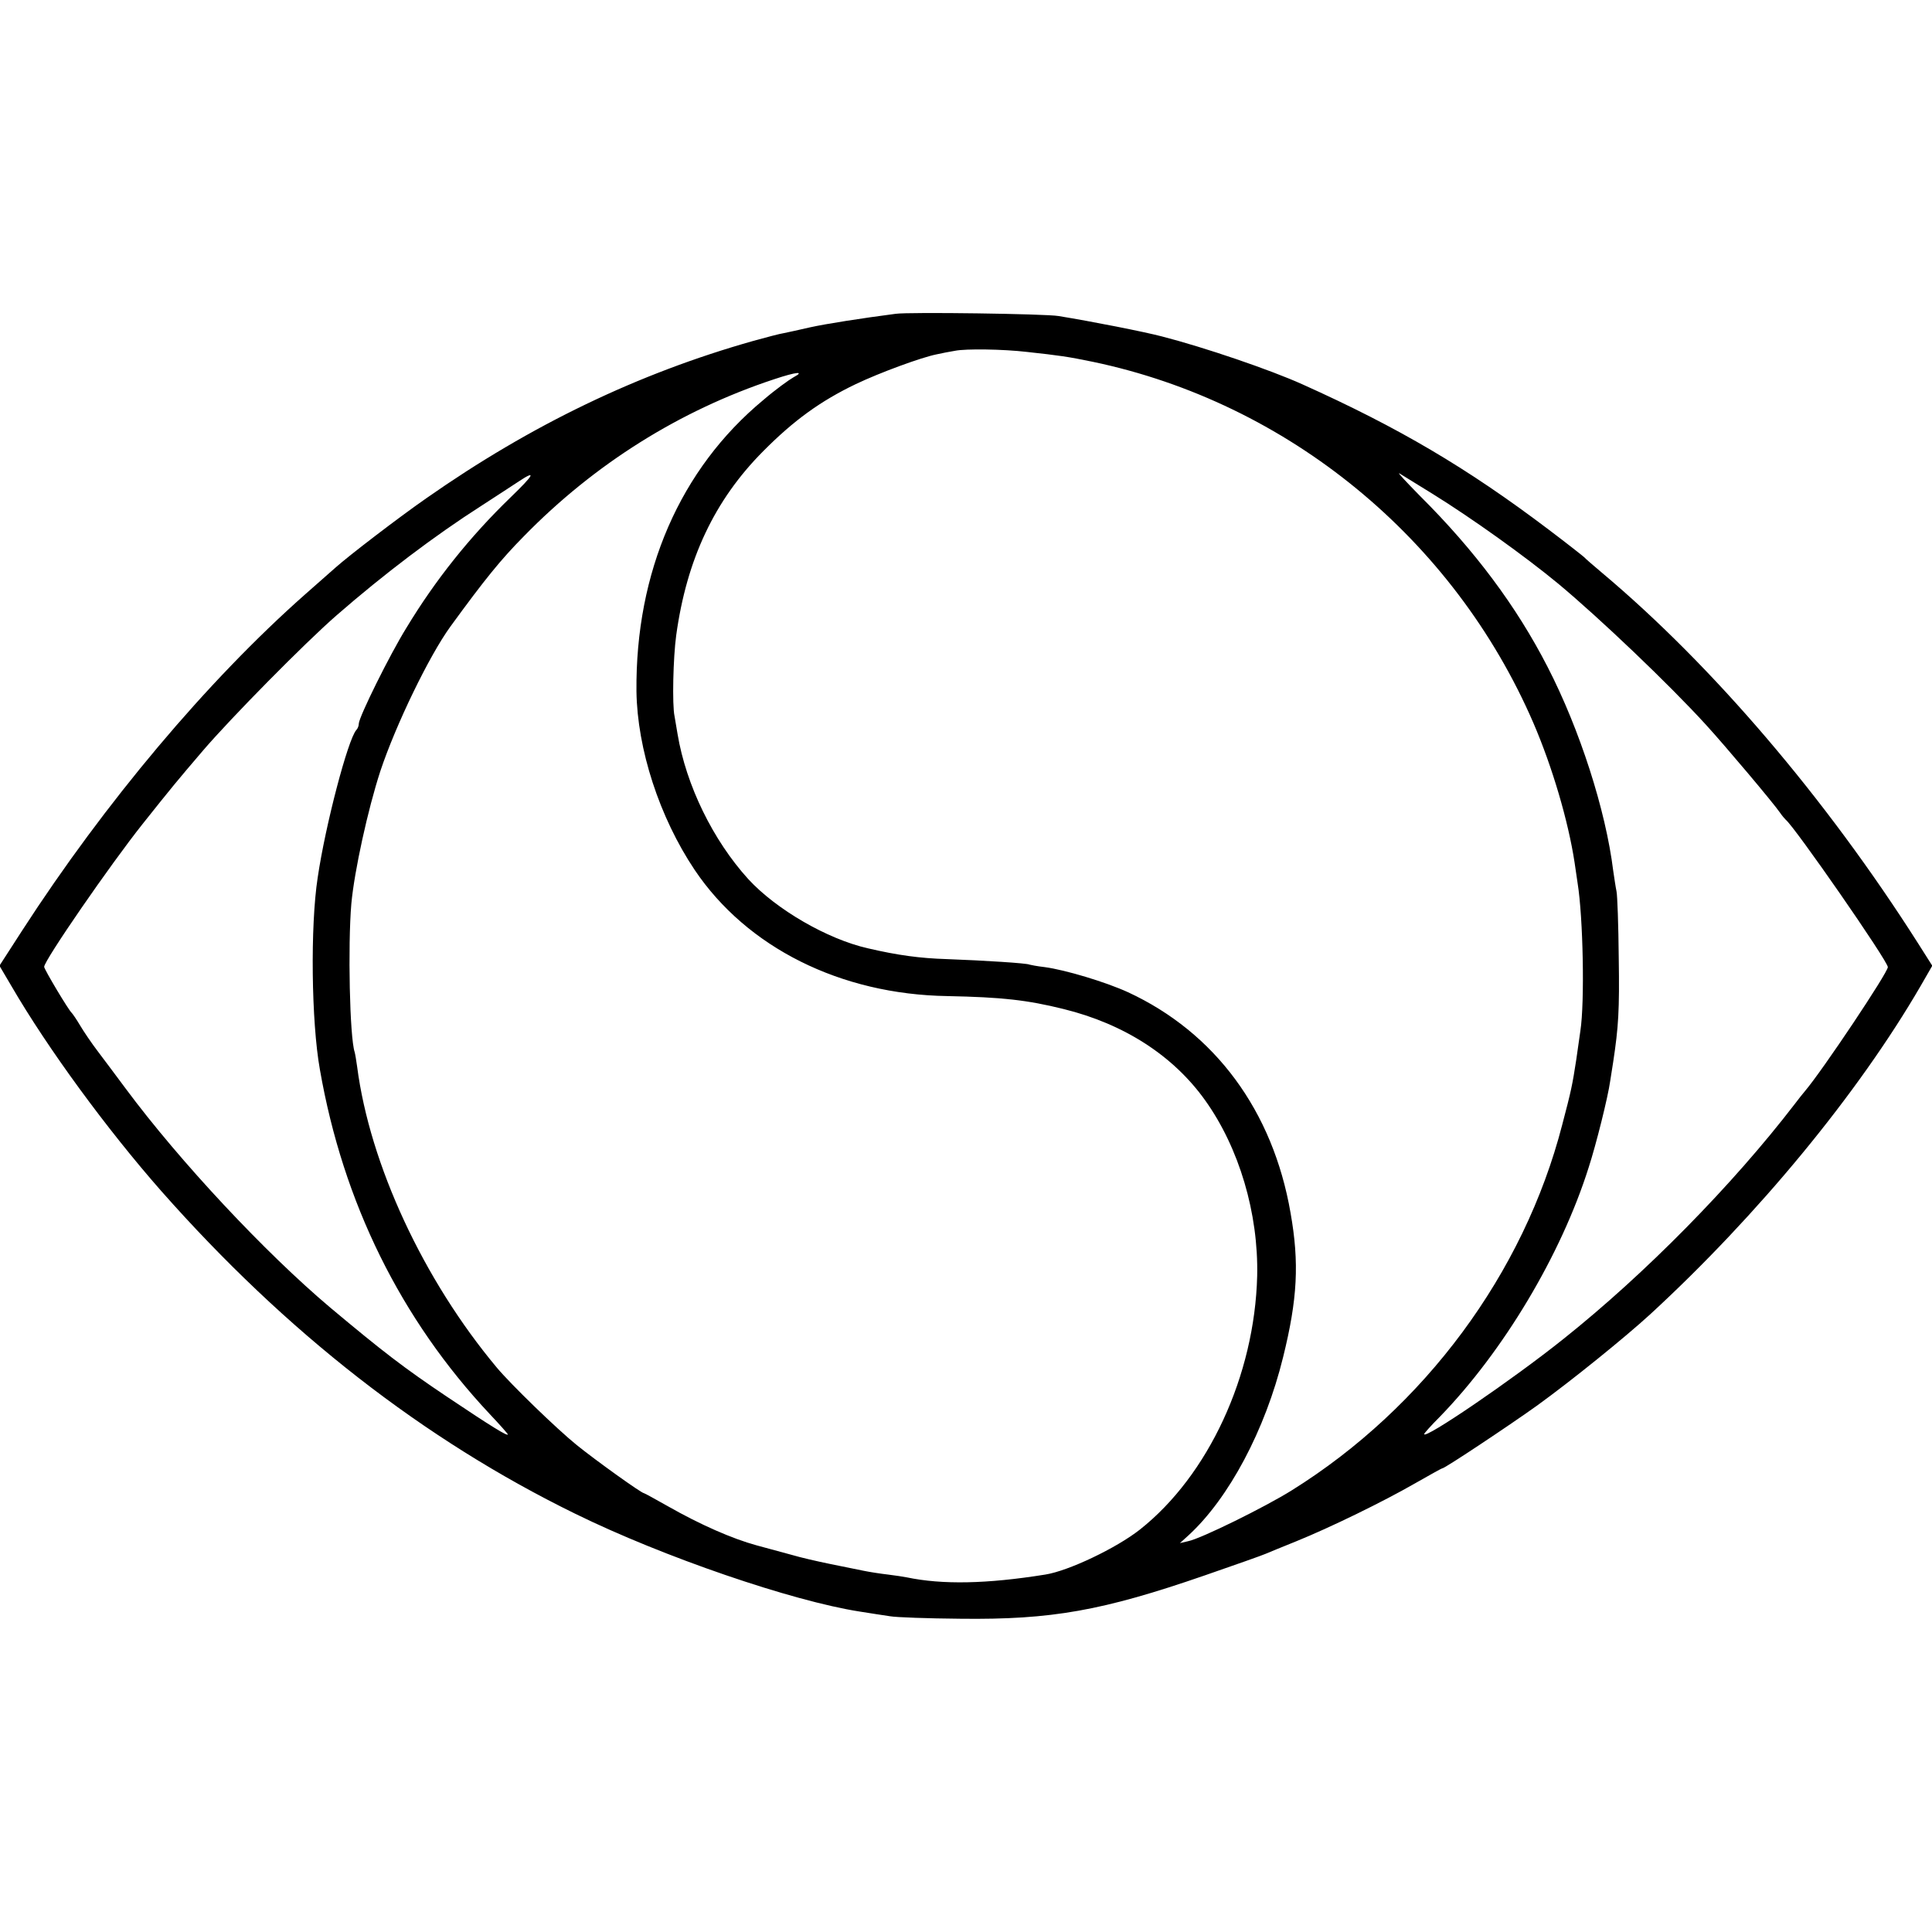
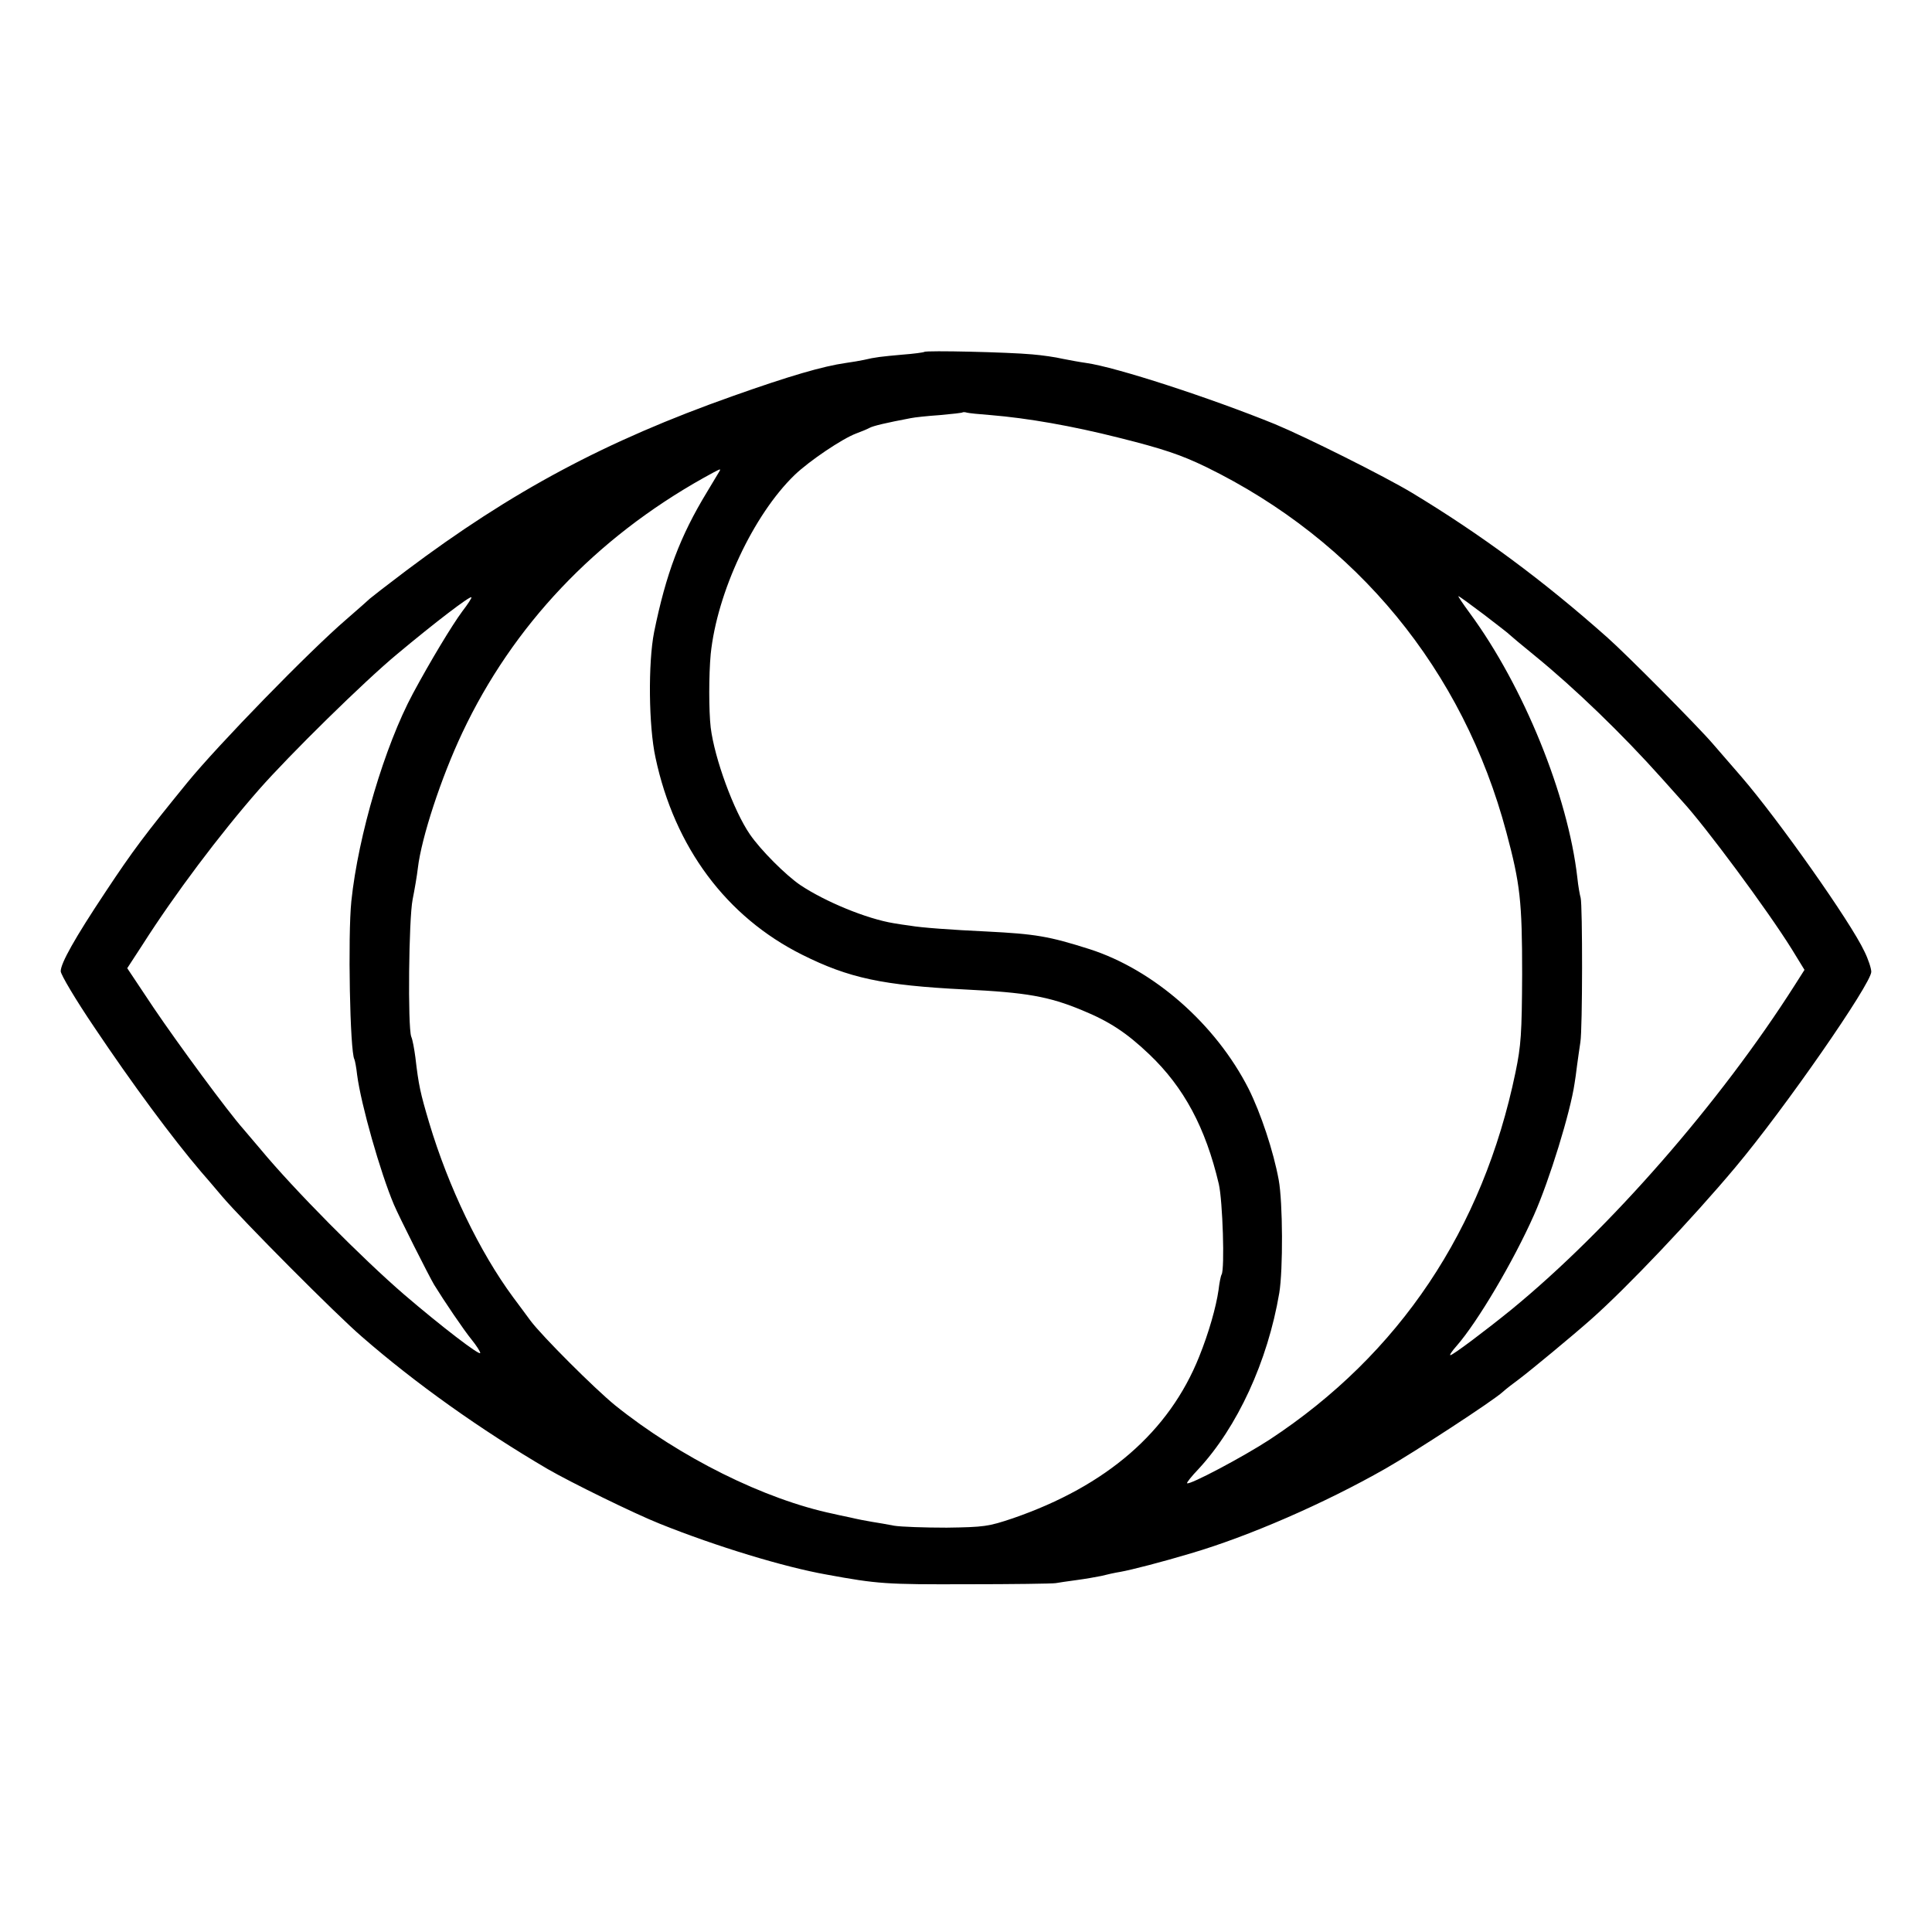
<svg xmlns="http://www.w3.org/2000/svg" version="1.0" width="700pt" height="700pt" viewBox="0 0 700 700" preserveAspectRatio="xMidYMid meet">
  <g transform="translate(0,700) scale(0.1,-0.1)" fill="#000000" stroke="none">
-     <path d="M3245 5863 c-123 -16 -251 -36 -310 -49 -38 -9 -81 -18 -95 -21 -14 -2 -63 -15 -110 -28 -418 -118 -805 -304 -1185 -570 -102 -71 -282 -209 -330 -252 -11 -10 -61 -54 -110 -97 -353 -312 -725 -754 -1025 -1218 l-82 -127 43 -73 c132 -227 346 -519 543 -743 453 -513 951 -901 1501 -1170 320 -157 786 -316 1030 -354 39 -6 88 -14 110 -17 22 -4 137 -8 255 -9 330 -4 515 29 885 157 110 38 209 73 220 78 11 5 61 25 110 45 126 51 318 145 431 210 53 30 97 55 100 55 9 0 245 157 344 228 123 89 315 244 409 330 389 358 753 799 980 1190 l42 73 -52 82 c-336 528 -746 1007 -1145 1342 -32 27 -61 52 -64 56 -3 3 -61 49 -130 101 -295 223 -543 369 -890 525 -117 53 -358 135 -510 174 -65 17 -252 54 -375 74 -45 8 -543 15 -590 8z m475 -138 c119 -13 148 -17 240 -36 706 -148 1307 -640 1596 -1309 68 -158 126 -354 149 -505 3 -22 8 -56 11 -75 20 -124 26 -431 10 -535 -3 -22 -10 -69 -15 -105 -14 -91 -18 -111 -51 -236 -139 -538 -499 -1024 -980 -1324 -96 -60 -329 -175 -375 -184 l-30 -7 31 28 c146 134 278 381 343 646 52 210 59 341 27 522 -64 371 -274 654 -589 800 -81 37 -227 81 -302 91 -27 3 -52 8 -55 9 -7 5 -163 15 -300 20 -97 3 -178 14 -285 39 -147 33 -333 141 -434 251 -128 141 -225 340 -256 525 -4 25 -9 54 -11 65 -9 41 -5 213 6 293 38 276 139 490 315 667 111 112 208 182 335 243 88 42 238 97 293 108 18 4 48 10 67 13 39 8 174 6 260 -4z m-845 -92 c-16 -9 -66 -45 -109 -82 -302 -250 -464 -624 -460 -1056 3 -209 83 -456 211 -647 189 -281 528 -451 916 -457 197 -4 288 -14 421 -47 219 -54 397 -169 512 -330 124 -173 194 -411 189 -637 -9 -361 -177 -723 -425 -919 -85 -67 -259 -150 -343 -163 -212 -34 -373 -37 -502 -10 -11 2 -41 7 -67 10 -26 3 -66 9 -90 14 -24 5 -79 16 -123 25 -44 9 -105 23 -135 32 -30 8 -88 24 -129 35 -88 24 -204 75 -320 141 -46 26 -86 48 -88 48 -9 0 -175 119 -243 174 -73 59 -239 220 -290 281 -266 318 -460 736 -506 1090 -3 22 -7 46 -9 53 -18 54 -25 386 -12 538 11 119 60 342 105 480 56 168 177 418 254 524 126 173 183 243 266 327 256 262 565 456 907 569 81 27 113 30 70 7z m2315 -422 c142 -88 335 -226 456 -326 149 -124 401 -364 535 -511 73 -80 243 -282 268 -318 8 -12 18 -23 21 -26 32 -25 370 -512 370 -534 0 -20 -235 -372 -300 -449 -6 -7 -23 -28 -38 -48 -225 -293 -542 -615 -837 -850 -185 -148 -505 -366 -505 -345 0 3 25 31 57 63 230 237 439 586 539 903 27 83 70 255 78 313 3 20 8 52 11 70 19 126 23 186 20 377 -1 118 -5 226 -8 240 -3 14 -8 48 -12 75 -27 219 -121 512 -238 739 -113 220 -264 422 -462 619 -49 50 -83 86 -75 82 8 -5 62 -38 120 -74z m-3340 -13 c-148 -143 -273 -300 -377 -472 -61 -98 -173 -325 -173 -348 0 -8 -4 -18 -9 -23 -30 -33 -112 -344 -140 -535 -27 -175 -23 -522 8 -695 84 -482 293 -905 616 -1249 36 -38 65 -71 65 -73 0 -8 -56 26 -220 136 -158 106 -233 164 -423 323 -236 199 -545 529 -741 793 -33 44 -78 105 -101 135 -23 30 -52 73 -65 95 -13 22 -27 42 -30 45 -11 9 -100 158 -100 167 0 23 240 371 357 518 105 132 124 155 218 265 101 118 370 391 485 491 171 149 356 289 525 397 55 36 116 75 135 88 65 43 55 24 -30 -58z" />
+     <path d="M3349 5725 c-3 -2 -39 -7 -80 -10 -77 -7 -97 -9 -139 -19 -14 -3 -43 -8 -65 -11 -84 -12 -204 -47 -410 -120 -461 -163 -801 -345 -1184 -633 -69 -52 -128 -98 -131 -101 -3 -3 -41 -37 -85 -75 -135 -116 -464 -454 -576 -591 -154 -189 -197 -246 -297 -397 -111 -167 -162 -258 -162 -287 0 -12 54 -103 121 -202 138 -206 283 -402 387 -524 10 -11 44 -51 77 -90 73 -86 415 -430 506 -508 194 -169 430 -337 674 -480 83 -48 313 -161 406 -198 204 -82 451 -157 604 -184 185 -34 215 -36 507 -35 167 0 312 2 323 4 11 2 45 7 75 11 30 4 71 11 90 15 19 5 51 12 70 15 39 7 152 36 255 67 208 61 484 181 705 307 102 58 392 247 425 278 11 10 38 31 60 47 41 31 190 154 260 216 130 115 367 365 522 550 179 213 493 666 493 709 0 12 -11 46 -25 74 -50 107 -313 479 -445 632 -29 33 -75 87 -104 120 -53 62 -313 324 -382 385 -234 208 -459 374 -709 525 -100 60 -382 201 -495 248 -236 96 -577 207 -685 222 -22 3 -60 10 -85 15 -25 6 -74 13 -110 16 -86 8 -385 15 -391 9z m241 -229 c133 -11 294 -39 464 -82 160 -40 225 -62 316 -106 546 -267 931 -735 1088 -1324 50 -187 57 -249 57 -514 -1 -215 -4 -258 -24 -355 -118 -570 -421 -1022 -891 -1331 -95 -62 -291 -166 -299 -158 -2 2 16 25 41 51 141 152 251 390 293 638 14 84 13 329 -2 410 -19 104 -65 242 -109 330 -119 234 -343 431 -576 506 -148 47 -196 55 -373 64 -128 6 -238 14 -277 21 -16 2 -43 6 -60 9 -98 16 -248 78 -338 138 -53 36 -144 127 -183 184 -58 84 -128 274 -142 387 -7 60 -7 191 0 266 23 224 155 505 304 649 53 51 172 131 222 150 19 7 41 16 50 21 13 7 59 18 149 35 14 3 61 8 105 11 44 4 82 8 83 10 2 1 9 1 15 -1 7 -2 46 -6 87 -9z m-983 -203 c-3 -5 -23 -38 -45 -75 -98 -161 -149 -297 -192 -508 -22 -111 -20 -341 5 -455 69 -325 257 -577 531 -714 170 -85 292 -111 589 -126 224 -11 304 -25 425 -75 100 -41 162 -82 244 -160 126 -120 204 -266 252 -470 14 -61 22 -309 10 -328 -3 -5 -8 -30 -11 -56 -9 -62 -35 -154 -70 -241 -109 -273 -336 -469 -675 -586 -89 -30 -104 -32 -240 -34 -80 0 -165 3 -190 7 -25 5 -61 11 -80 14 -19 3 -55 10 -80 16 -25 5 -52 11 -60 13 -250 52 -557 205 -791 393 -75 61 -266 252 -307 307 -12 17 -41 55 -63 85 -121 164 -234 398 -304 632 -32 108 -38 134 -50 237 -4 30 -10 64 -15 75 -13 36 -9 427 5 497 7 35 16 87 19 114 13 110 84 327 161 490 183 388 482 704 875 924 60 33 63 35 57 24z m-932 -508 c-37 -50 -115 -179 -179 -298 -102 -190 -198 -513 -223 -752 -13 -126 -5 -546 11 -573 2 -4 7 -29 10 -57 14 -107 84 -353 133 -469 19 -45 127 -259 146 -291 35 -57 108 -165 136 -199 17 -21 31 -43 31 -48 0 -12 -142 97 -275 211 -152 131 -400 381 -521 527 -21 25 -49 58 -62 73 -57 64 -237 309 -325 439 l-96 144 56 86 c116 182 279 399 422 562 110 125 379 390 501 491 134 112 262 210 268 205 2 -2 -13 -25 -33 -51z m3702 -12 c48 -37 90 -69 93 -73 3 -3 43 -37 90 -75 146 -119 317 -284 460 -444 36 -40 70 -78 76 -85 82 -89 307 -392 396 -535 l46 -75 -35 -55 c-271 -426 -672 -885 -1027 -1176 -95 -77 -212 -165 -221 -165 -4 0 6 15 23 34 76 87 206 307 280 474 56 126 132 373 147 477 2 11 6 40 9 65 3 25 9 62 12 84 8 47 8 497 1 523 -3 10 -9 43 -12 73 -34 298 -195 694 -390 959 -25 34 -43 61 -41 61 3 0 44 -30 93 -67z" />
  </g>
</svg>
